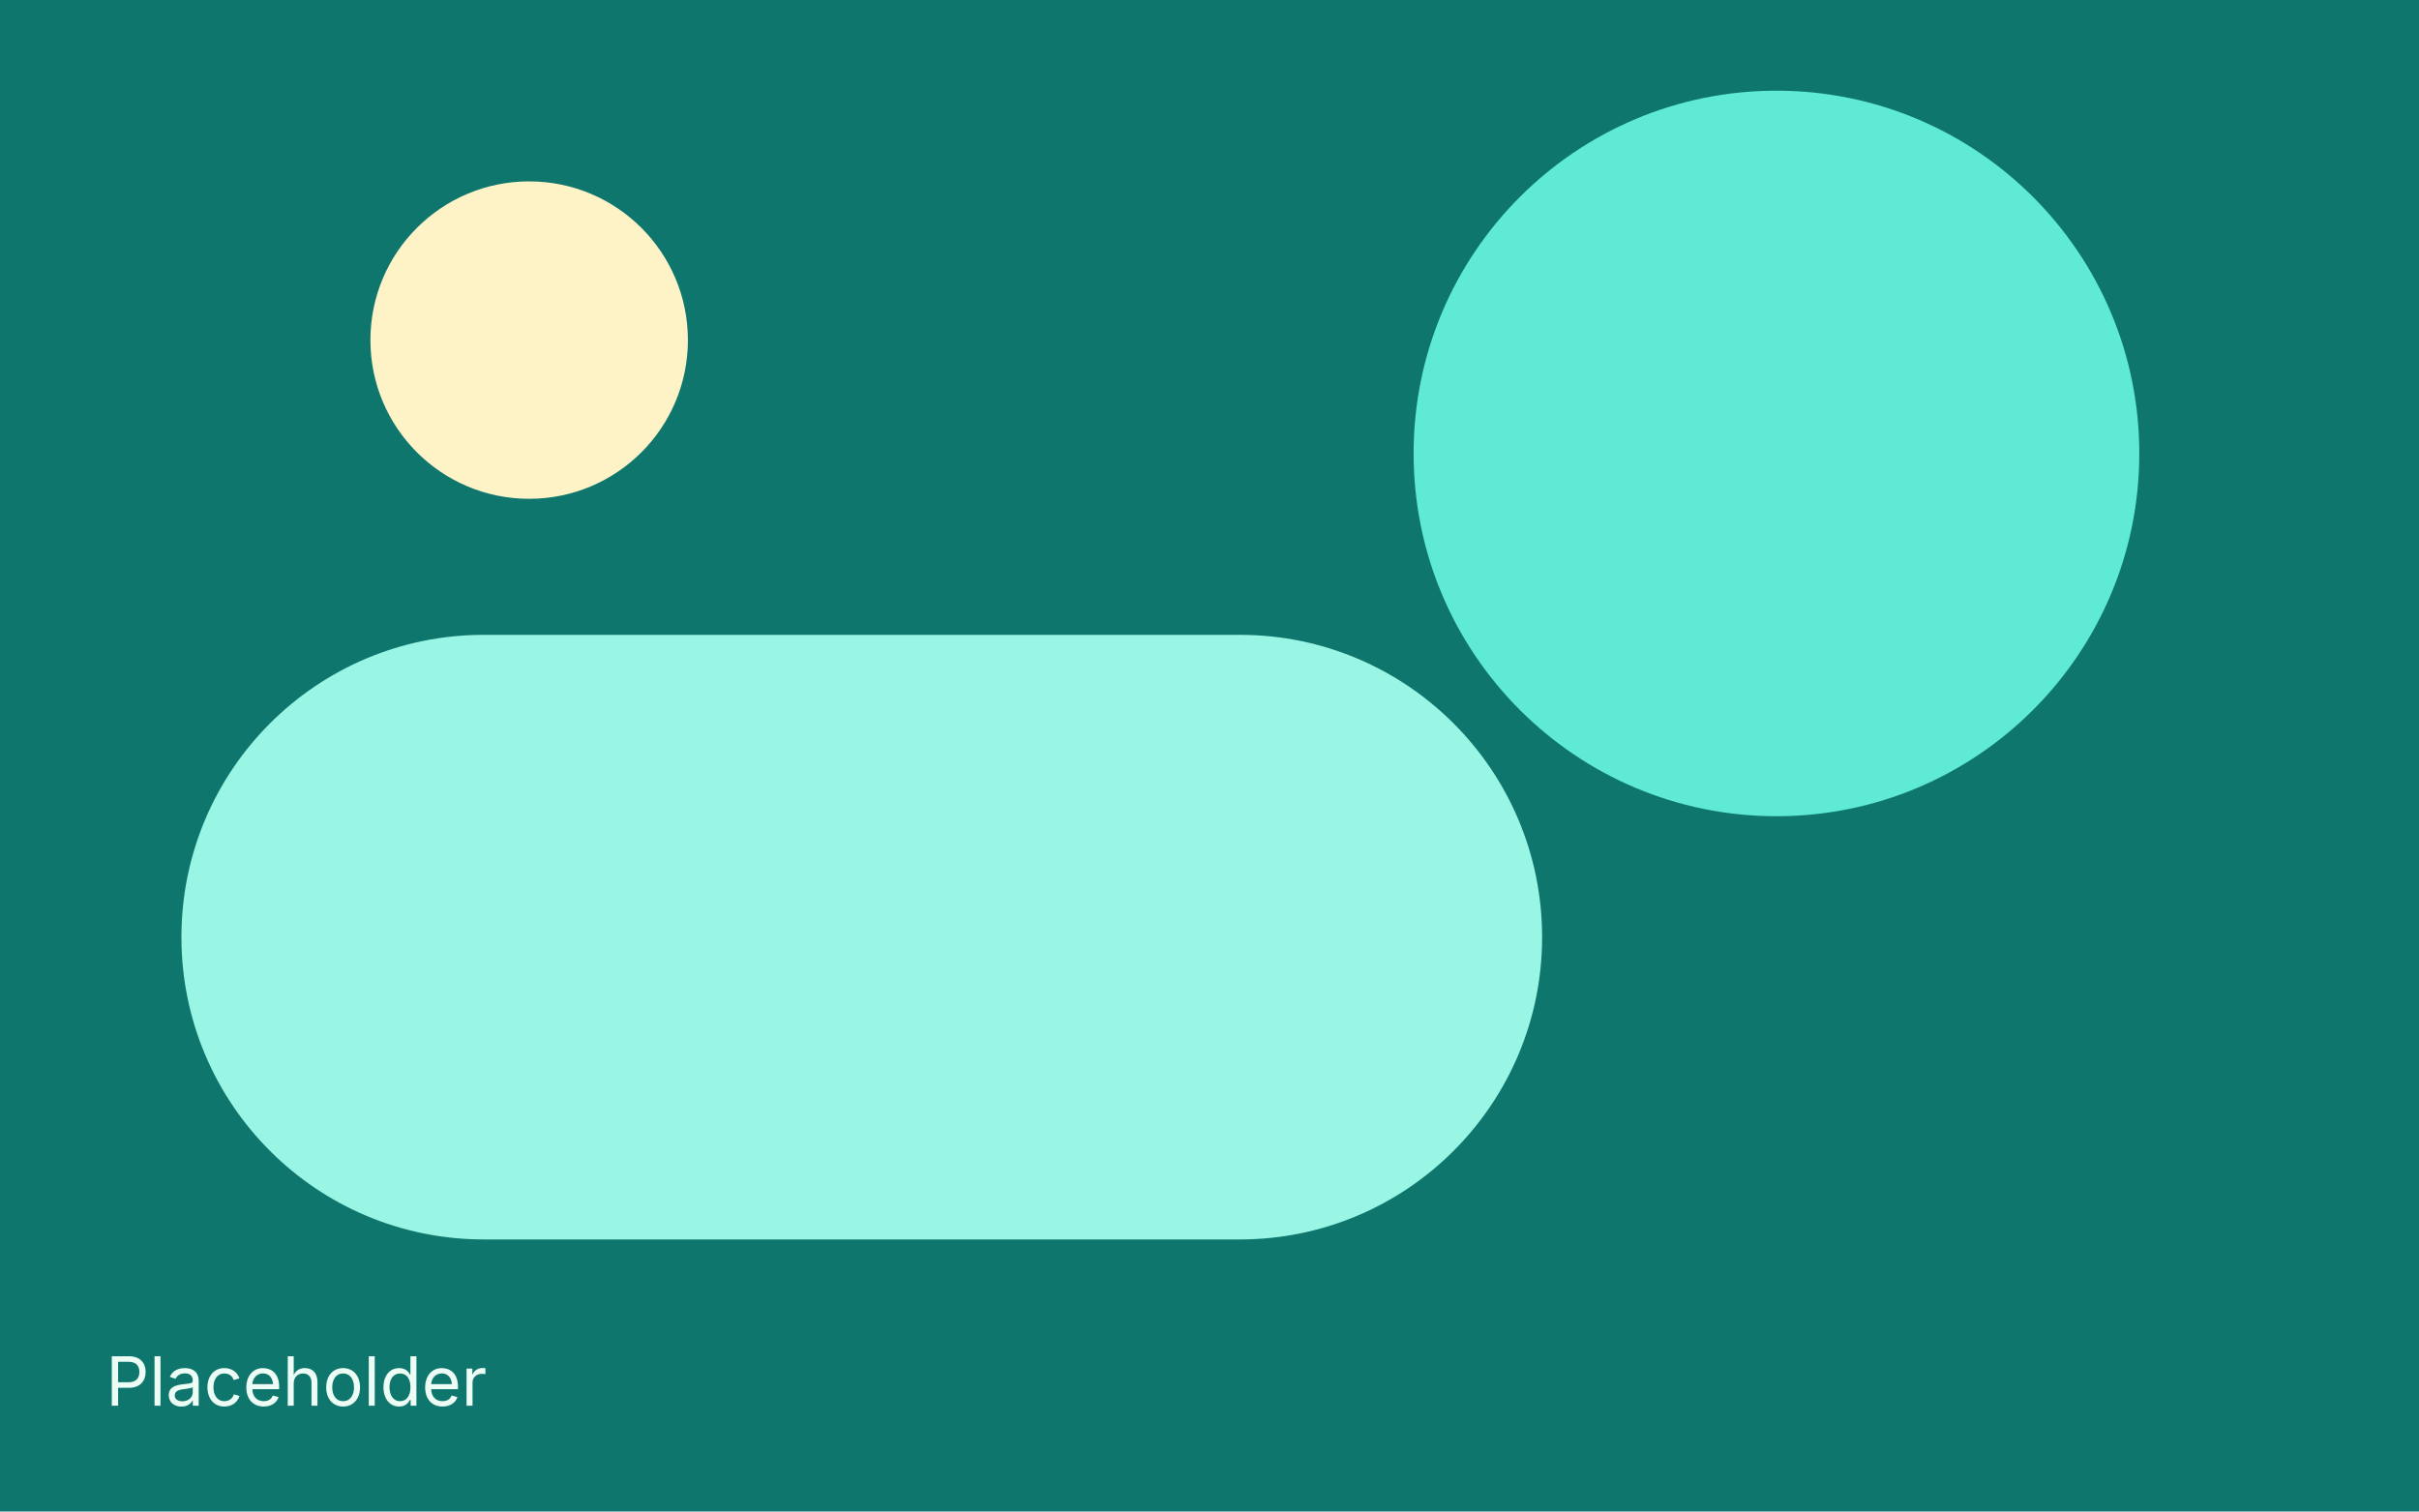
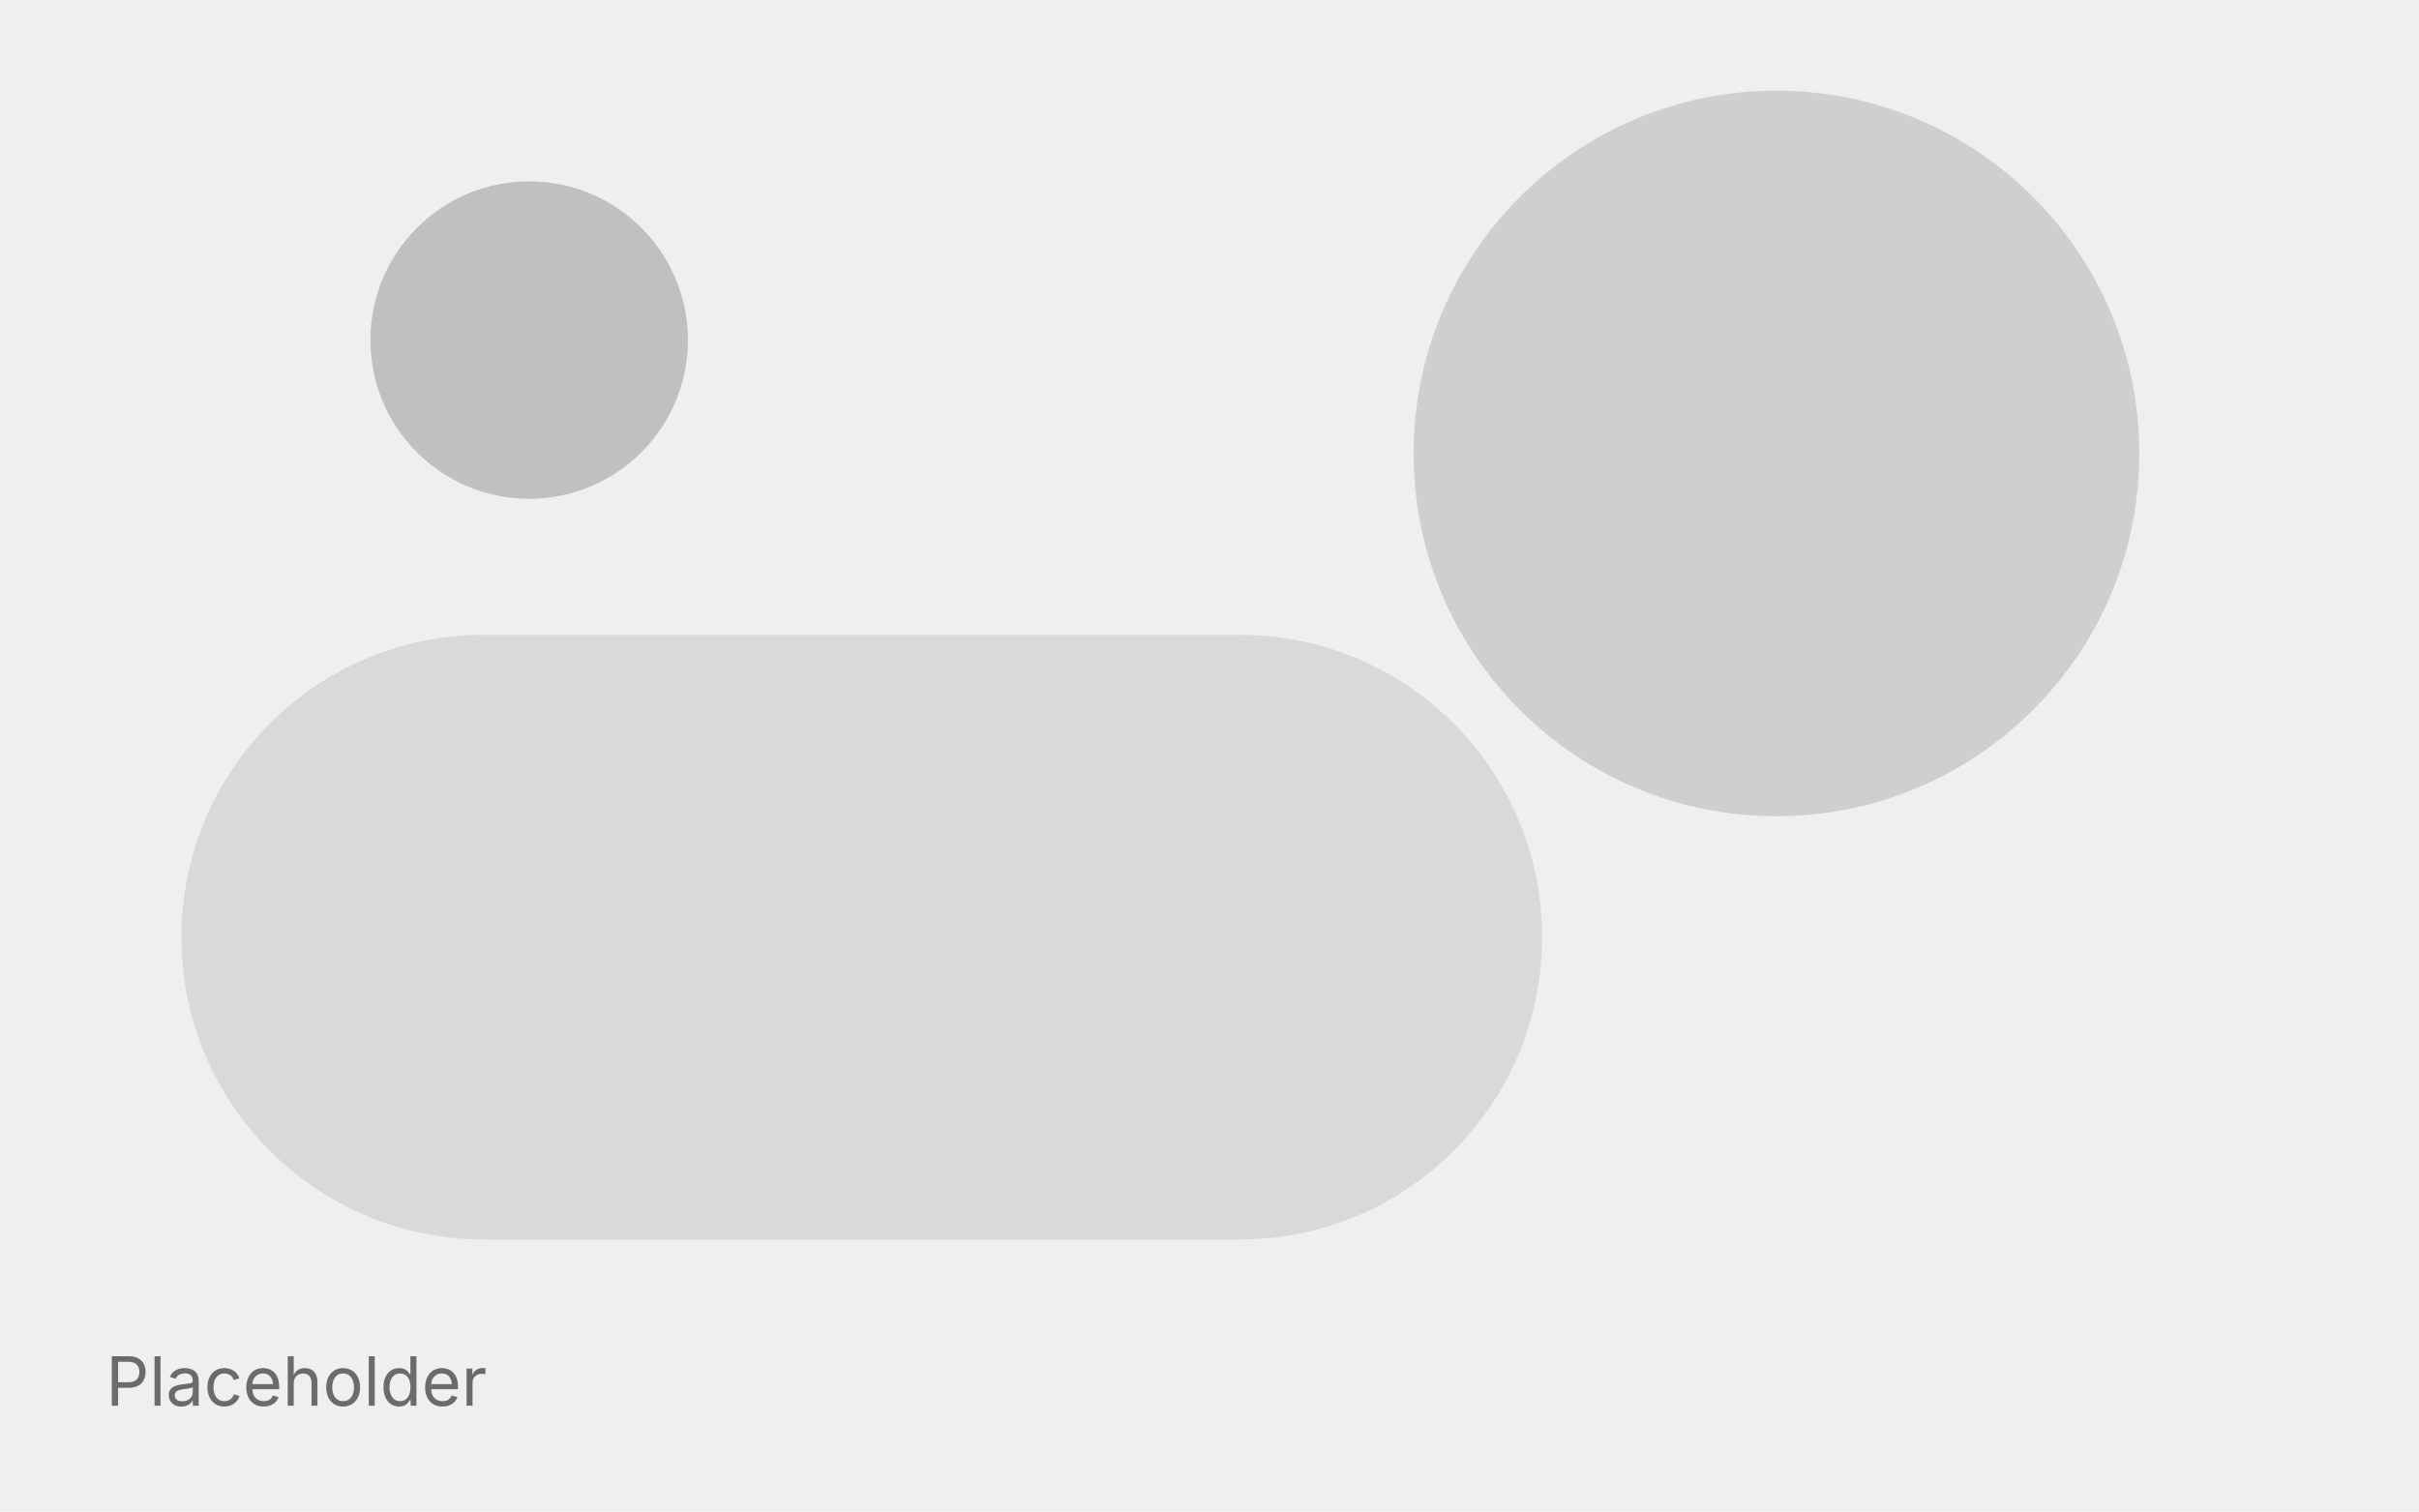
<svg xmlns="http://www.w3.org/2000/svg" viewBox="0 0 640 400" role="img" aria-label="Placeholder">
-   <rect width="640" height="400" fill="#0f766e" />
-   <circle cx="470" cy="120" r="96" fill="#5eead4" />
-   <rect x="48" y="168" width="360" height="160" rx="80" fill="#99f6e4" />
-   <circle cx="140" cy="90" r="42" fill="#fef3c7" />
-   <text x="28" y="372" fill="#ecfdf5" font-family="Inter, system-ui, sans-serif" font-size="18">Placeholder</text>
+   <rect width="640" height="400" fill="#efefef" />
+   <circle cx="470" cy="120" r="96" fill="#cfcfcf" />
+   <rect x="48" y="168" width="360" height="160" rx="80" fill="#d9d9d9" />
+   <circle cx="140" cy="90" r="42" fill="#c0c0c0" />
+   <text x="28" y="372" fill="#6b6b6b" font-family="Inter, system-ui, sans-serif" font-size="18">Placeholder</text>
</svg>
